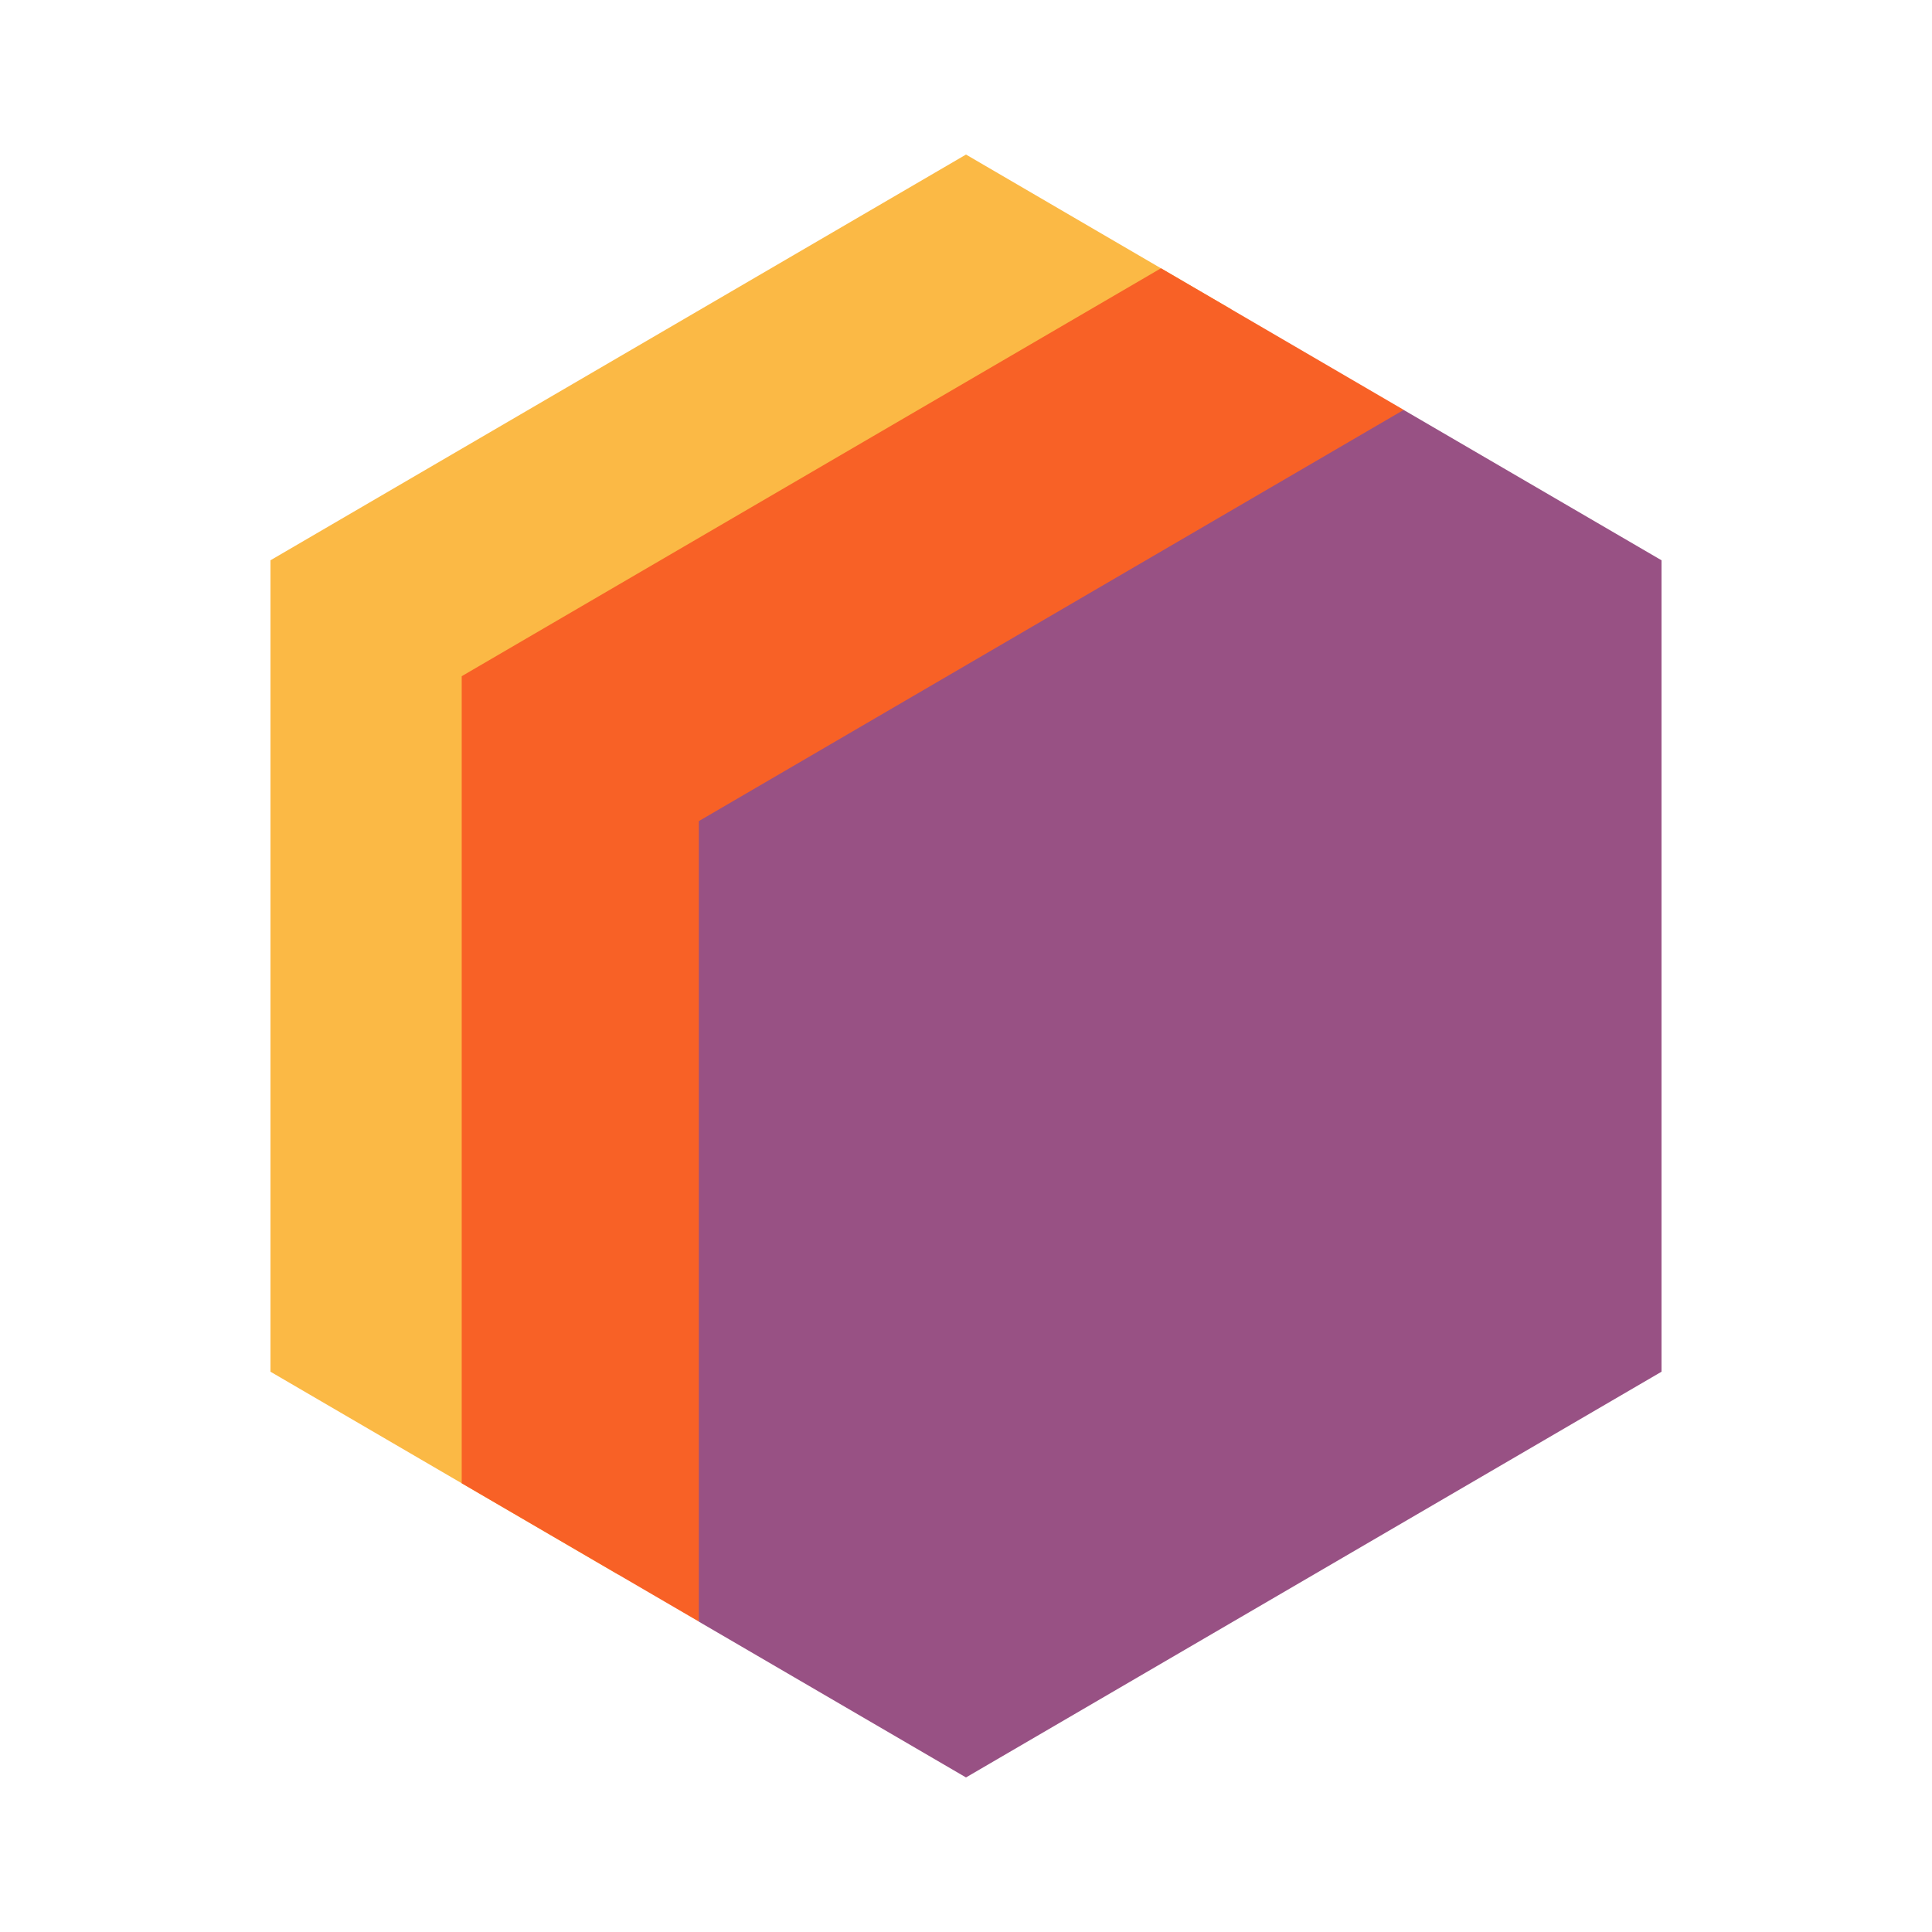
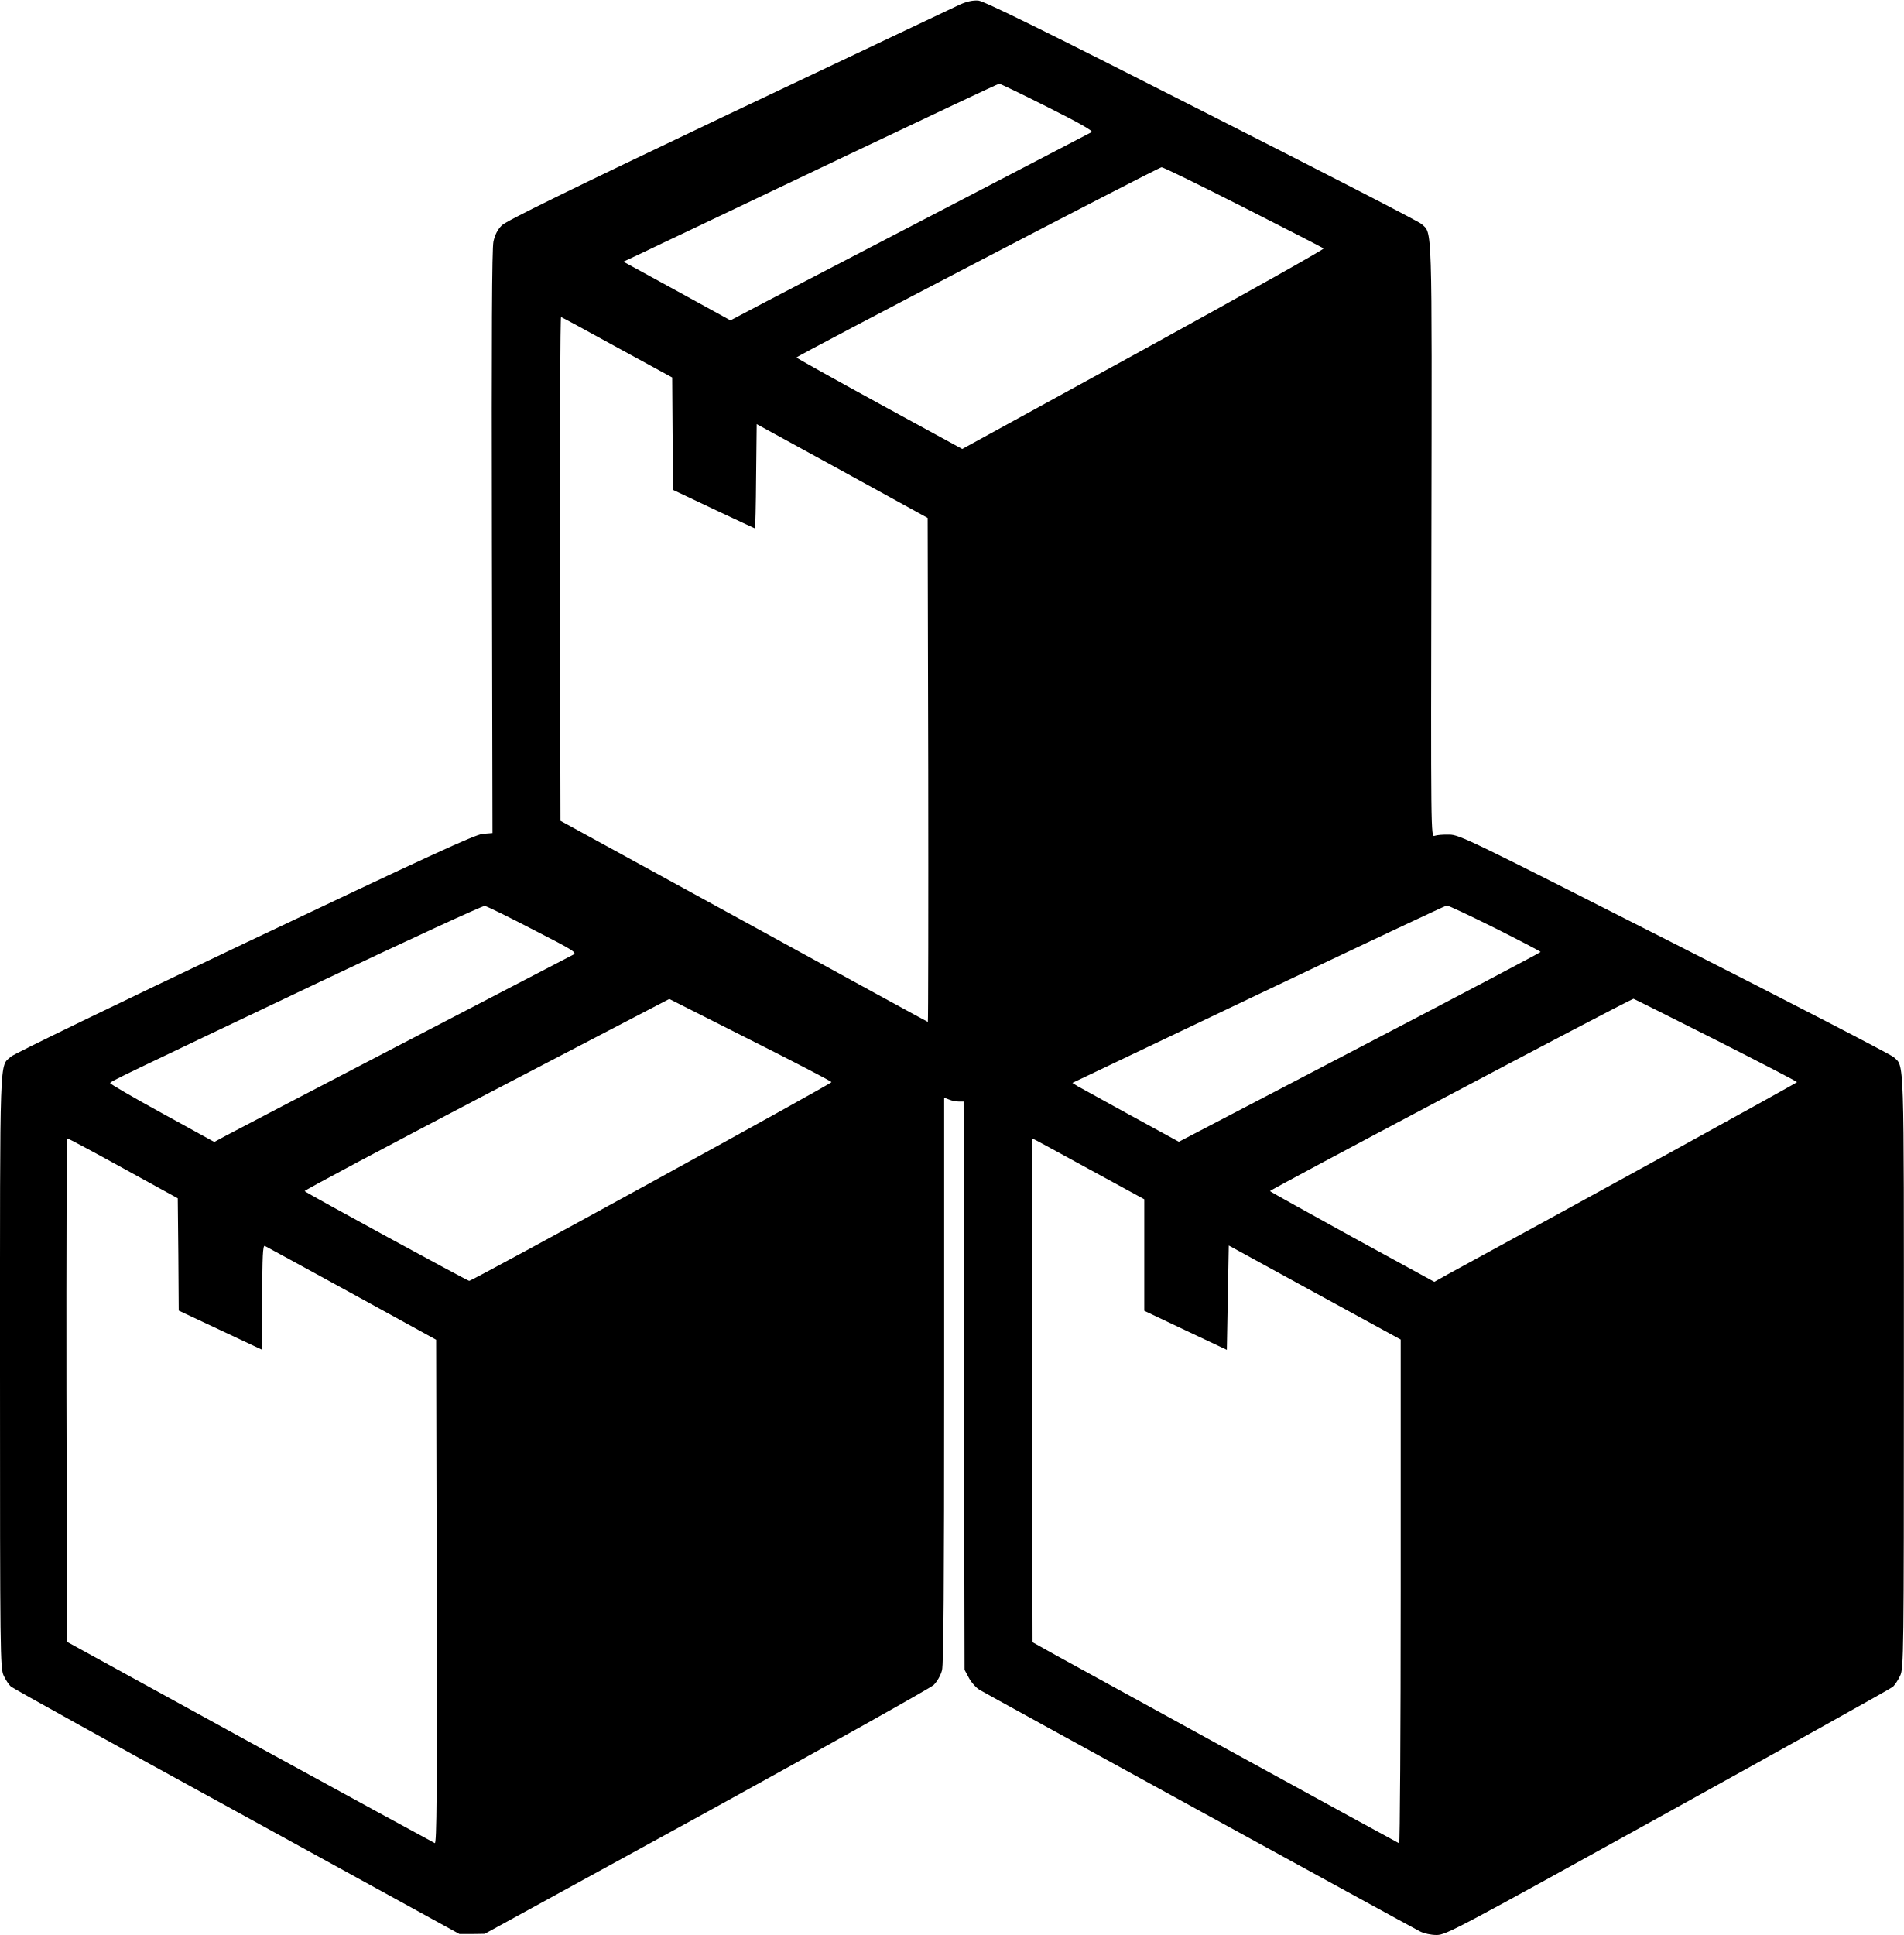
- <svg xmlns="http://www.w3.org/2000/svg" width="50" height="50" viewBox="0 0 50 50">
-   <path d="m25 4 6.857 4L15.5 19v16l.5 5.75-9-5.25v-21L25 4Z" fill="#FBB945" />
-   <path d="m18.087 41.967-6.138-3.58V17.5L30.046 6.943l6.283 3.665L22.001 23.5l-3.915 18.467Z" fill="#F86126" />
-   <path d="M36.328 10.61 43 14.5v21L25 46l-6.914-4.032V21.25l18.242-10.642Z" fill="#985184" />
+ <svg xmlns="http://www.w3.org/2000/svg" version="1.0" width="980pt" height="996pt" viewBox="0 0 980 996" preserveAspectRatio="xMidYMid meet">
+   <g transform="translate(0,996) scale(0.1,-0.1)" fill="#000000" stroke="none">
+     <path d="M4940 9936 c-30 -14 -566 -268 -1190 -564 -822 -391 -1144 -549 -1167 -572 -22 -22 -35 -48 -43 -83 -8 -37 -10 -482 -8 -1548 l3 -1497 -50 -4 c-40 -4 -277 -113 -1225 -563 -646 -307 -1188 -569 -1204 -584 -59 -54 -56 45 -56 -1618 0 -1461 1 -1530 19 -1568 10 -22 27 -47 37 -56 10 -9 534 -300 1164 -645 l1145 -629 65 0 65 1 1140 625 c627 345 1154 640 1171 656 18 18 36 49 43 76 8 34 11 437 11 1496 l0 1451 26 -10 c14 -6 36 -10 49 -10 l25 0 2 -1463 3 -1462 22 -41 c12 -23 37 -51 55 -62 31 -19 2193 -1205 2268 -1244 20 -10 55 -18 85 -18 48 0 106 31 1190 631 627 347 1149 638 1159 647 10 10 27 35 37 57 18 38 19 107 19 1568 0 1653 3 1564 -53 1616 -14 13 -522 276 -1129 584 -1050 533 -1106 561 -1158 561 -30 1 -64 -2 -75 -6 -20 -8 -20 -4 -17 1520 3 1660 5 1578 -51 1629 -12 12 -521 274 -1131 583 -810 412 -1120 564 -1150 567 -28 2 -58 -4 -96 -21z m452 -527 c164 -82 237 -124 227 -129 -7 -4 -396 -206 -864 -450 -467 -243 -883 -459 -923 -481 l-72 -38 -275 151 -276 151 98 46 c54 26 148 71 208 99 61 29 450 214 865 412 415 197 758 359 763 359 4 1 116 -53 249 -120z m1007 -515 c223 -113 410 -209 414 -213 4 -4 -413 -238 -926 -520 l-934 -512 -427 233 c-234 128 -426 235 -426 238 0 8 1863 979 1879 979 8 1 197 -92 420 -205z m-3221 -723 l282 -154 2 -290 3 -289 209 -99 c115 -54 211 -99 212 -99 2 0 5 121 6 269 l3 268 440 -241 440 -242 3 -1297 c1 -713 0 -1297 -2 -1297 -2 0 -428 233 -947 518 l-944 517 -3 1298 c-1 714 2 1297 6 1295 5 -1 135 -72 290 -157z m-434 -2996 c215 -110 228 -119 205 -130 -86 -44 -1736 -903 -1785 -930 l-61 -33 -269 148 c-148 81 -268 151 -267 155 2 9 47 30 1088 525 455 216 829 388 840 387 12 -2 124 -57 249 -122z m4951 8 c129 -65 235 -120 235 -123 0 -3 -419 -224 -931 -491 l-931 -486 -247 135 c-135 74 -258 142 -274 151 l-27 17 957 456 c527 251 964 457 970 457 7 1 119 -52 248 -116z m-3415 -793 c0 -9 -1850 -1024 -1865 -1023 -10 1 -833 449 -847 462 -4 3 417 227 935 498 l942 491 418 -211 c229 -115 417 -213 417 -217z m4550 218 c231 -117 420 -215 420 -218 0 -4 -1039 -576 -1801 -991 l-66 -37 -419 229 c-230 127 -422 233 -427 238 -5 5 1819 970 1871 990 2 0 192 -95 422 -211z m-8195 -662 l280 -154 3 -289 2 -289 215 -101 215 -101 0 270 c0 212 3 269 13 265 6 -3 208 -113 447 -244 l435 -239 3 -1298 c2 -1037 0 -1297 -10 -1293 -7 3 -436 237 -953 520 l-940 516 -3 1295 c-1 713 1 1296 5 1296 5 0 134 -69 288 -154z m4969 -3 l286 -156 0 -287 0 -287 213 -101 212 -100 5 268 5 269 442 -242 443 -242 0 -1298 c0 -714 -4 -1297 -8 -1295 -10 4 -1599 875 -1767 968 l-120 67 -3 1297 c-1 713 0 1296 2 1296 3 0 133 -71 290 -157z" />
+   </g>
</svg>
